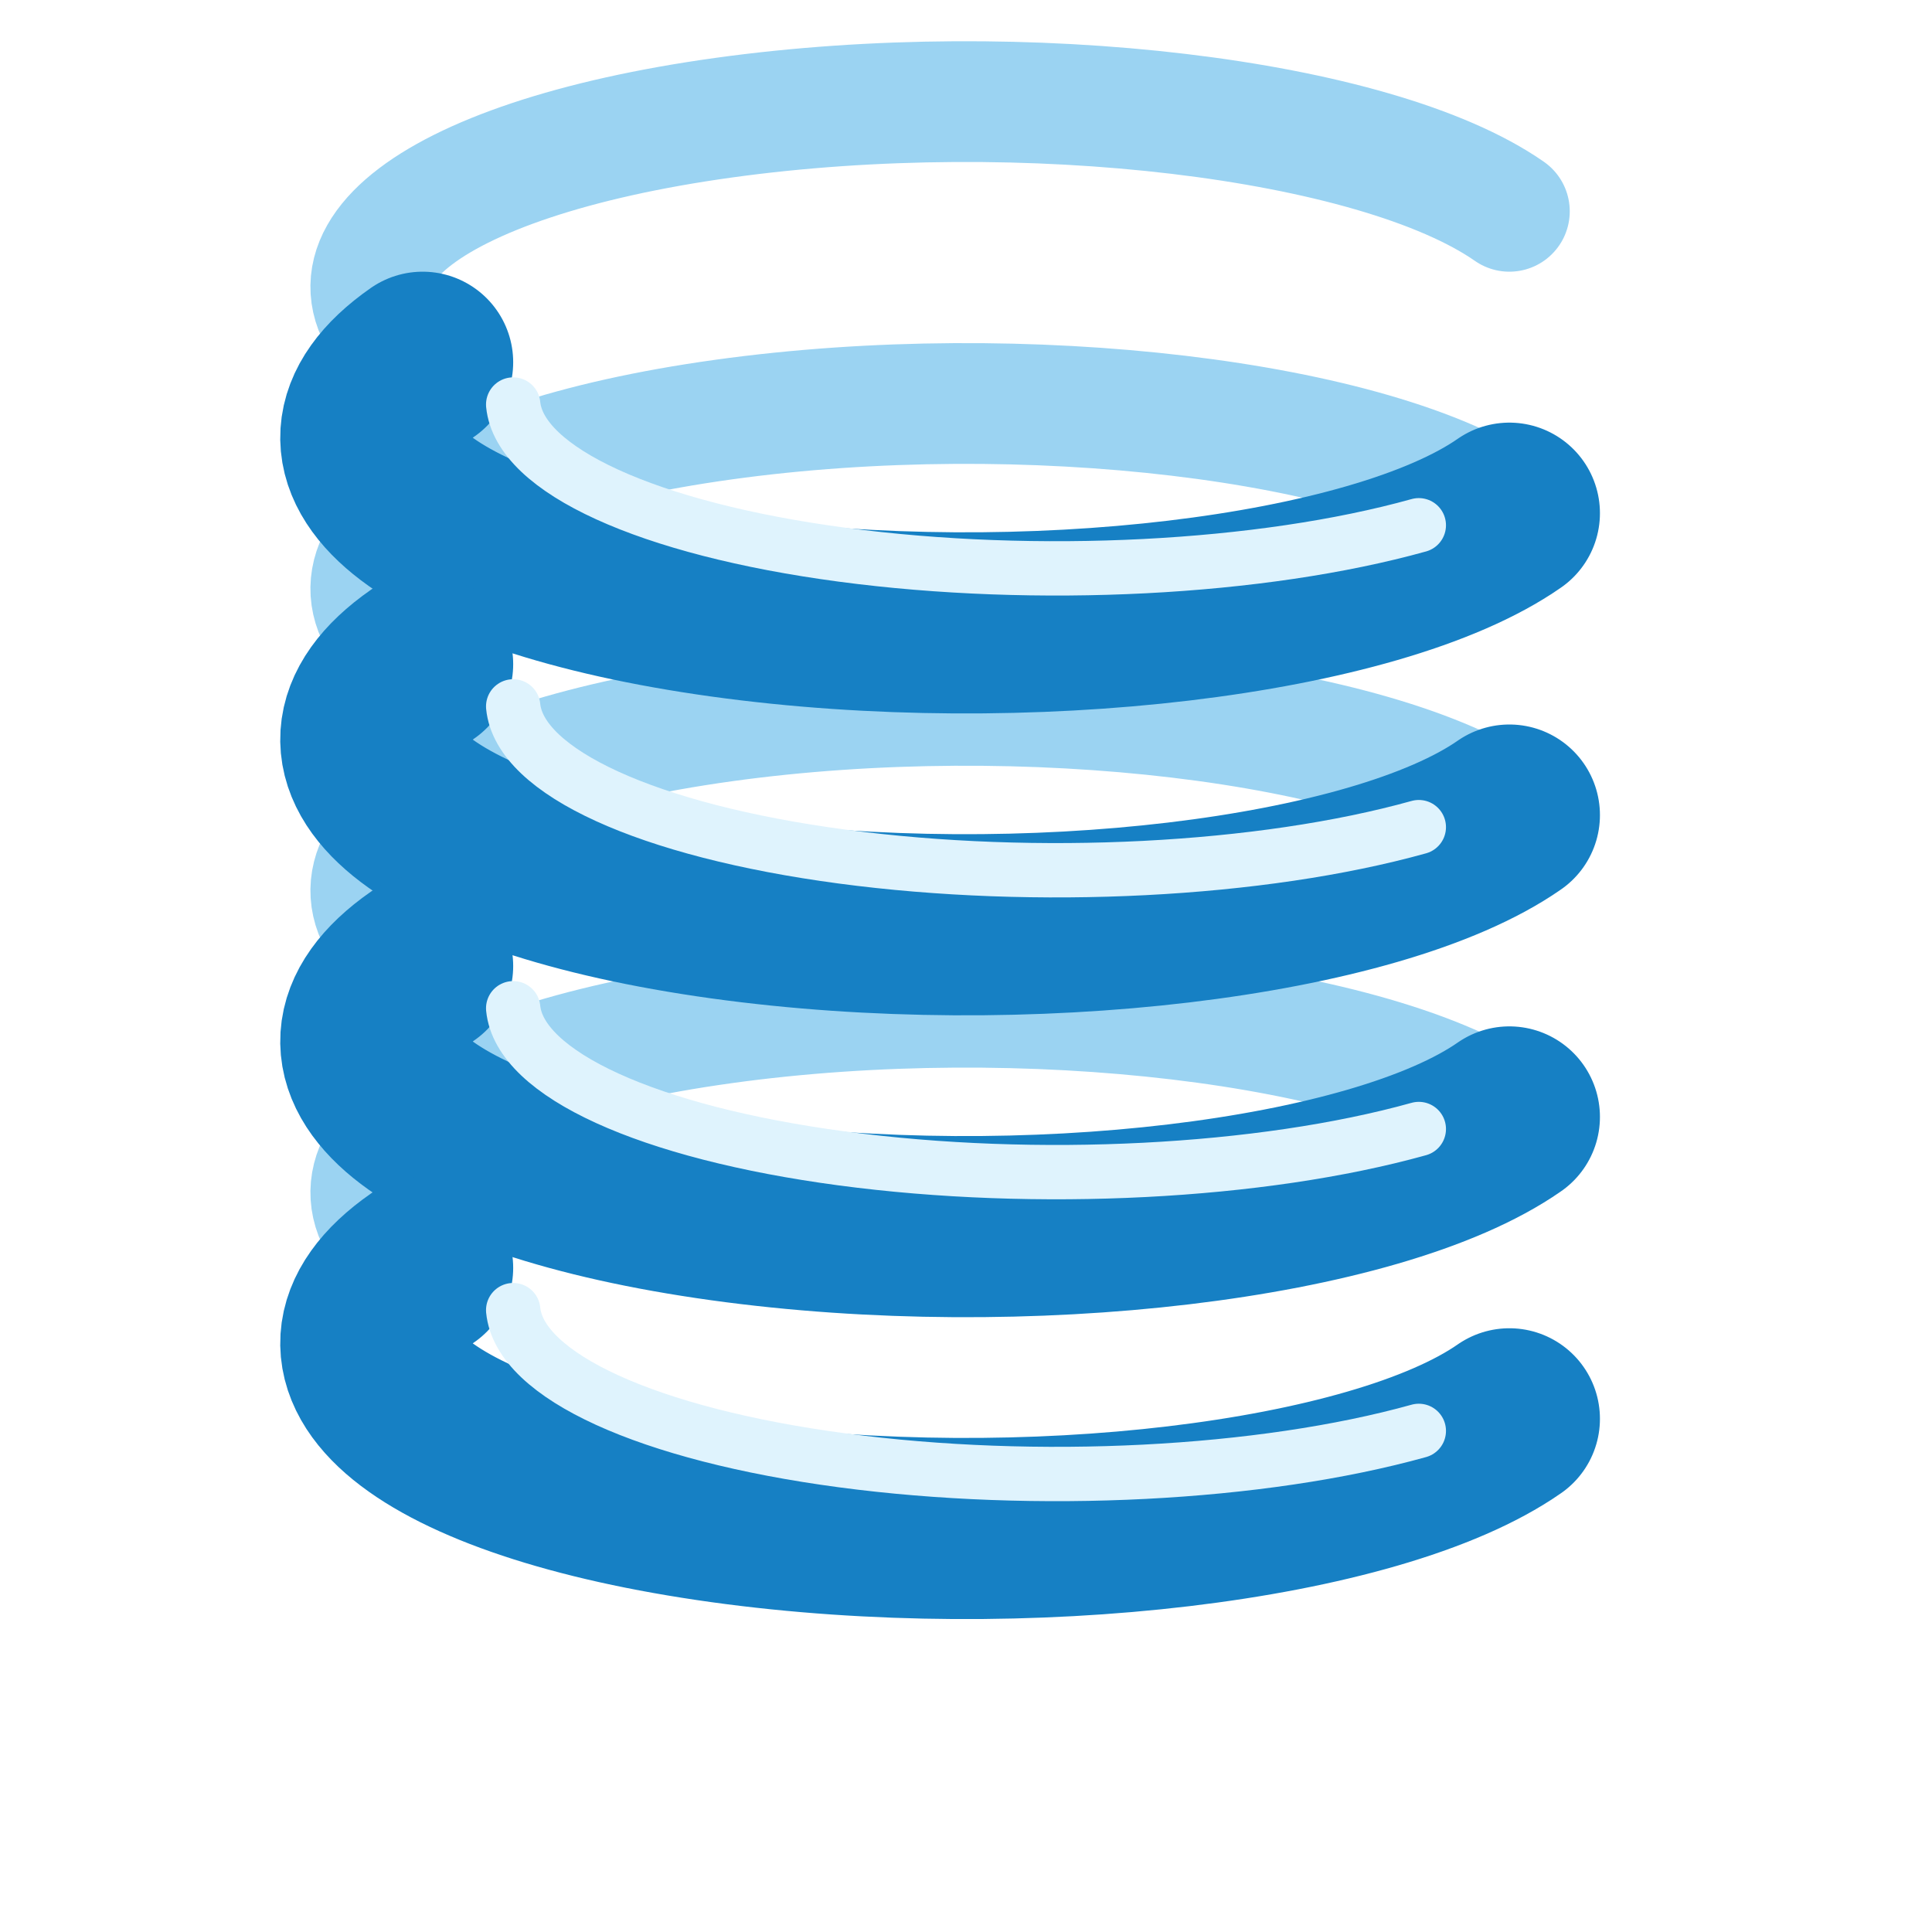
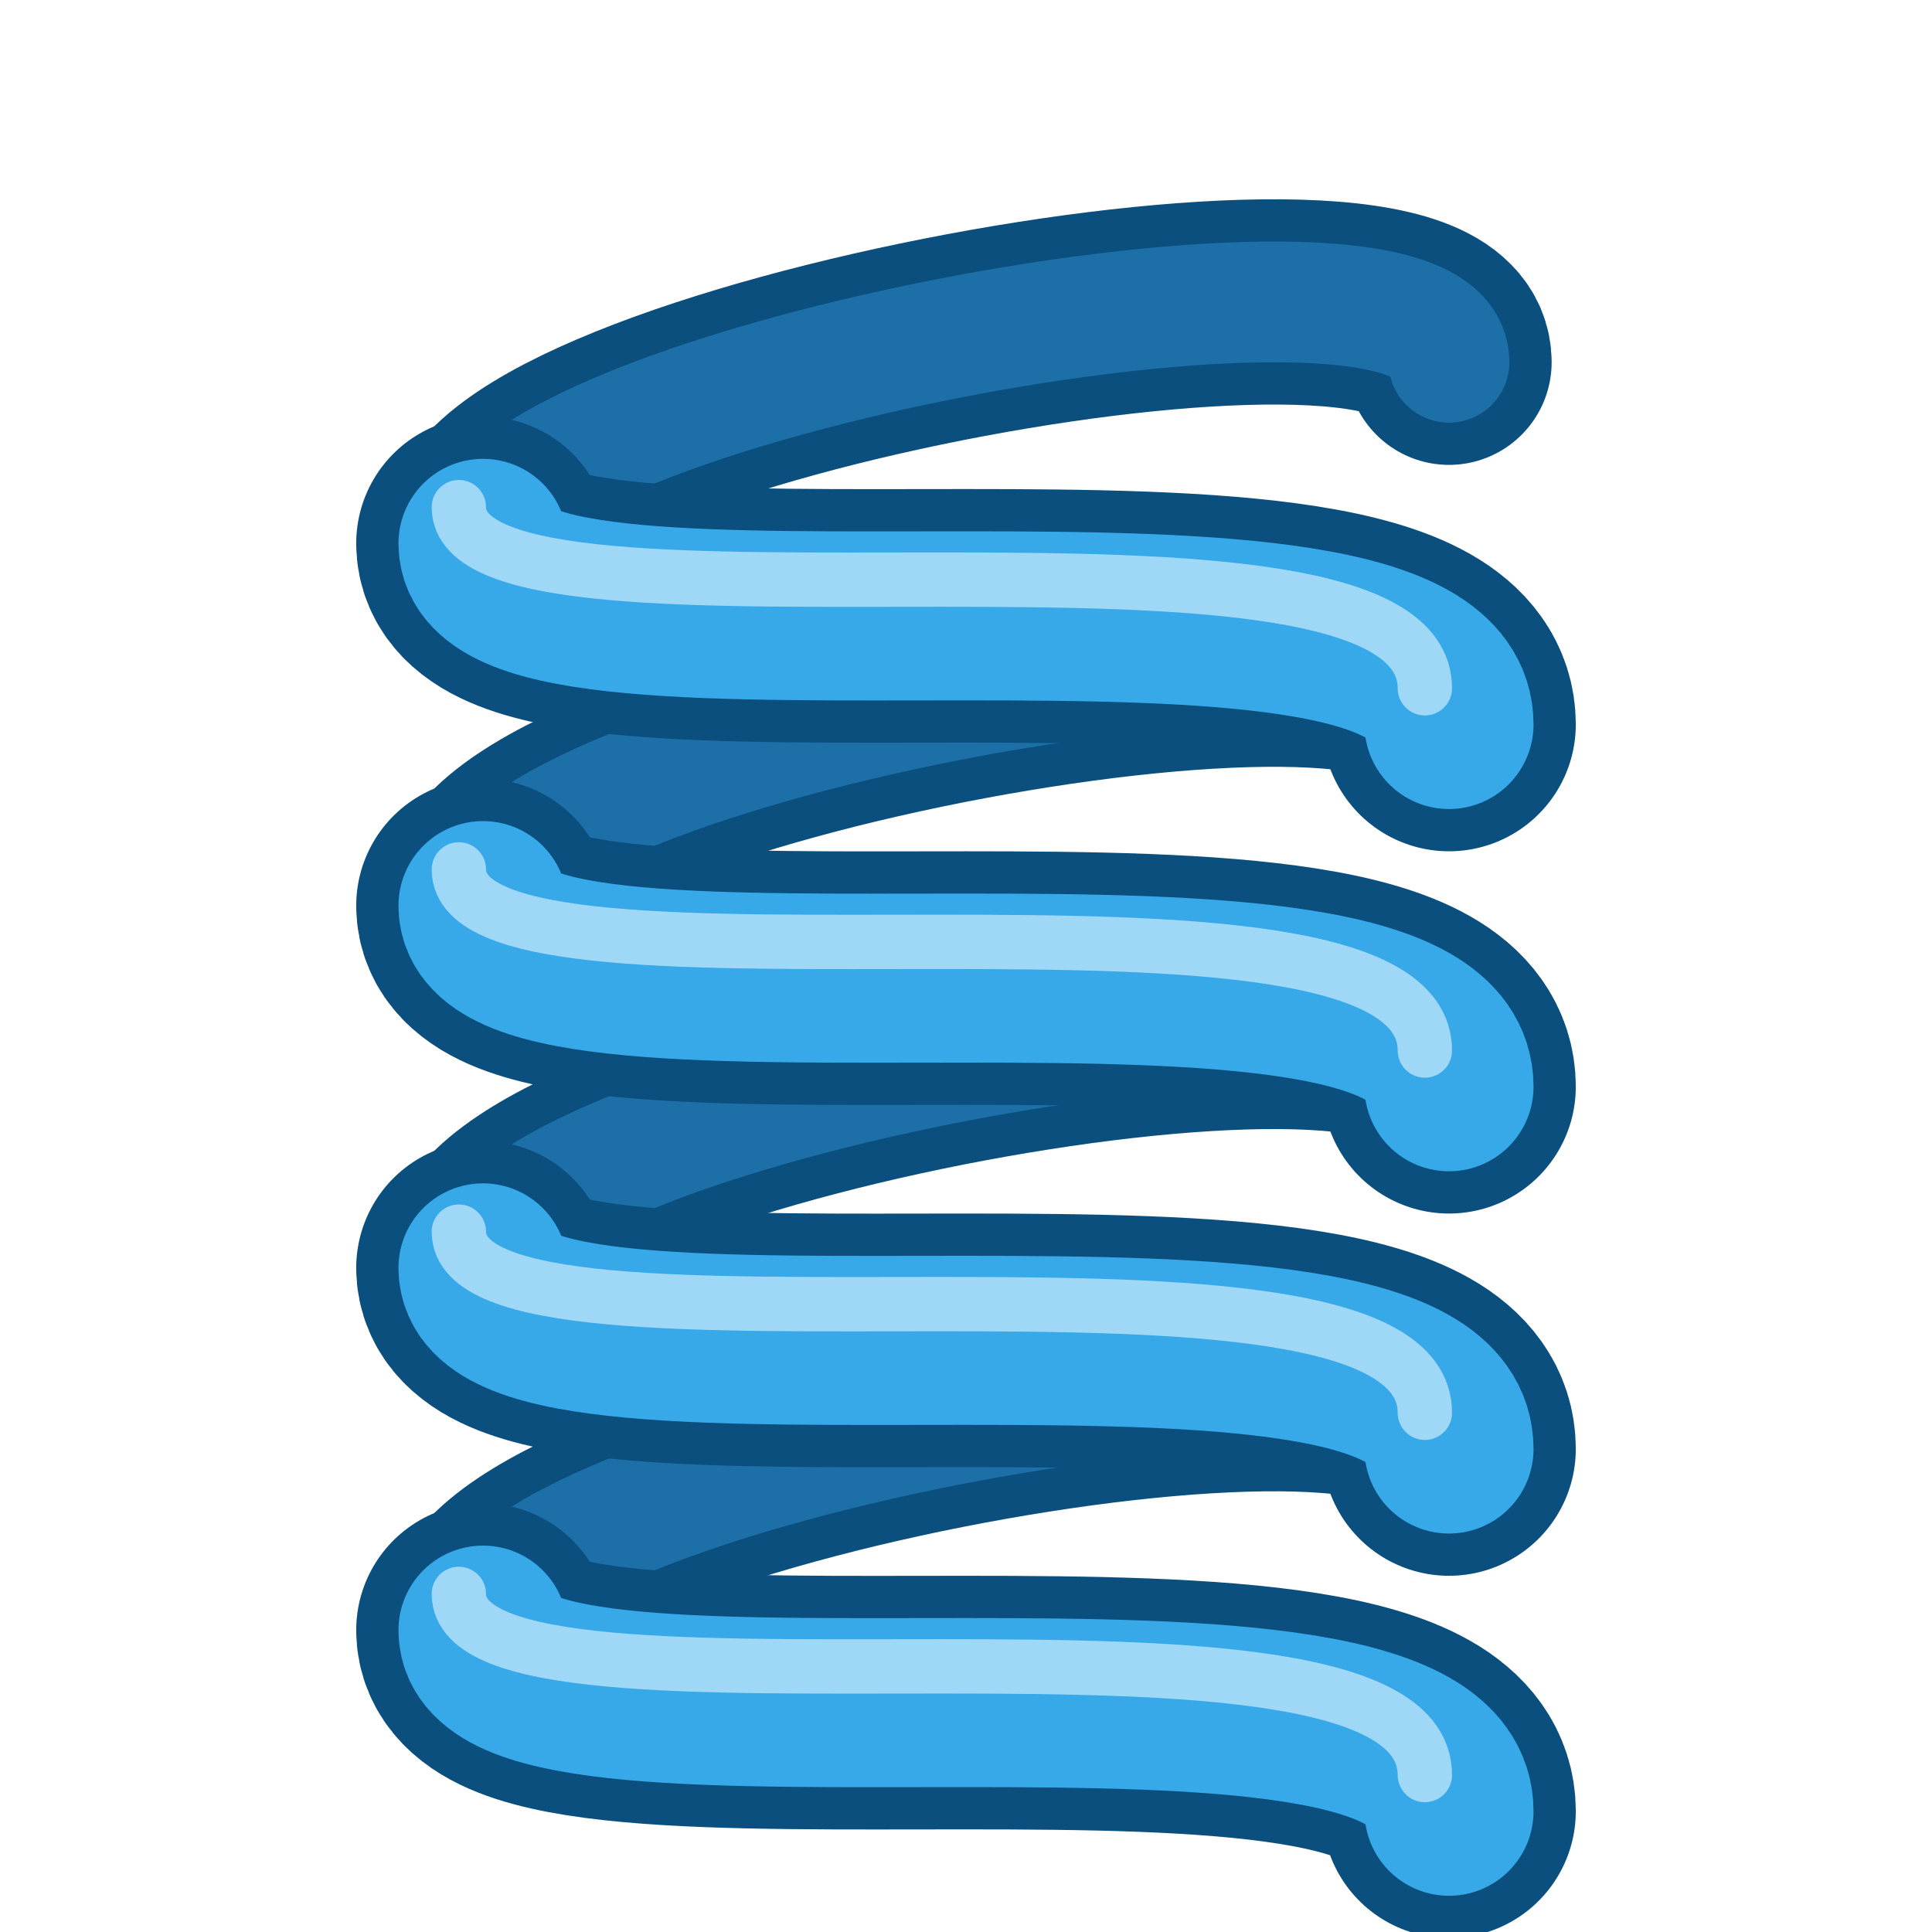
<svg xmlns="http://www.w3.org/2000/svg" viewBox="0 0 32 32">
-   <g fill="none" stroke="#9BD3F2" stroke-width="2" stroke-linecap="round">
-     <path d="M25 3.5A9 2.8 0 0 0 7 6" />
-     <path d="M25 8.5A9 2.8 0 0 0 7 11" />
-     <path d="M25 13.5A9 2.8 0 0 0 7 16" />
-     <path d="M25 18.5A9 2.8 0 0 0 7 21" />
-   </g>
-   <g fill="none" stroke="#1680C4" stroke-width="3" stroke-linecap="round">
-     <path d="M7 6A9 2.8 0 0 0 25 8.5" />
-     <path d="M7 11A9 2.8 0 0 0 25 13.5" />
-     <path d="M7 16A9 2.8 0 0 0 25 18.5" />
-     <path d="M7 21A9 2.8 0 0 0 25 23.5" />
-   </g>
-   <g fill="none" stroke="#DFF3FD" stroke-width="0.9" stroke-linecap="round" transform="translate(0 -0.9)">
-     <path d="M8.5 7.6A9 2.8 0 0 0 23.5 9.6" />
-     <path d="M8.5 12.6A9 2.8 0 0 0 23.5 14.6" />
-     <path d="M8.5 17.6A9 2.8 0 0 0 23.5 19.6" />
-     <path d="M8.5 22.6A9 2.8 0 0 0 23.5 24.6" />
-   </g>
+   <path d="M24 6C24 3.4 8 6.4 8 9 M24 12C24 9.4 8 12.4 8 15 M24 18C24 15.4 8 18.4 8 21 M24 24C24 21.4 8 24.4 8 27" fill="none" stroke="#0A4F7E" stroke-width="3.4" stroke-linecap="round" />
+   <path d="M24 6C24 3.4 8 6.4 8 9 M24 12C24 9.4 8 12.4 8 15 M24 18C24 15.4 8 18.4 8 21 M24 24C24 21.4 8 24.4 8 27" fill="none" stroke="#1D6FA8" stroke-width="2" stroke-linecap="round" />
+   <path d="M8 9C8 11.6 24 8.6 24 12 M8 15C8 17.6 24 14.6 24 18 M8 21C8 23.6 24 20.6 24 24 M8 27C8 29.6 24 26.6 24 30" fill="none" stroke="#0A4F7E" stroke-width="4.2" stroke-linecap="round" />
+   <path d="M8 9C8 11.6 24 8.6 24 12 M8 15C8 17.6 24 14.6 24 18 M8 21C8 23.6 24 20.6 24 24 M8 27C8 29.6 24 26.6 24 30" fill="none" stroke="#38A9E8" stroke-width="2.8" stroke-linecap="round" />
+   <path d="M8 9C8 11.6 24 8.6 24 12 M8 15C8 17.6 24 14.6 24 18 M8 21C8 23.6 24 20.6 24 24 M8 27C8 29.6 24 26.6 24 30" fill="none" stroke="#9FD8F7" stroke-width="0.9" stroke-linecap="round" transform="translate(-0.4 -0.6)" />
</svg>
